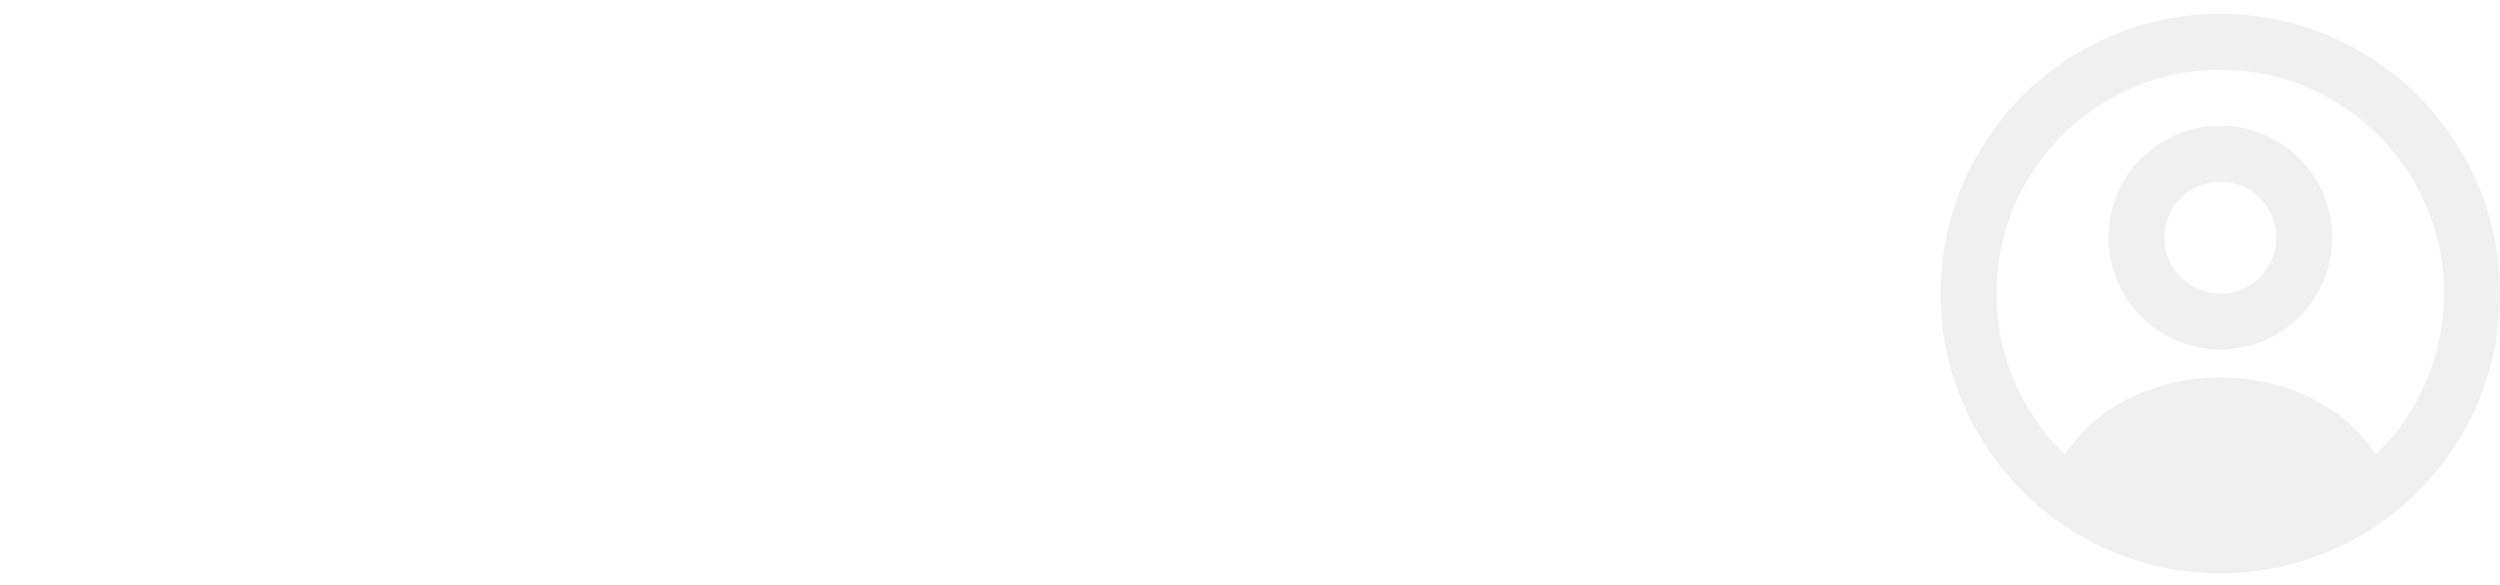
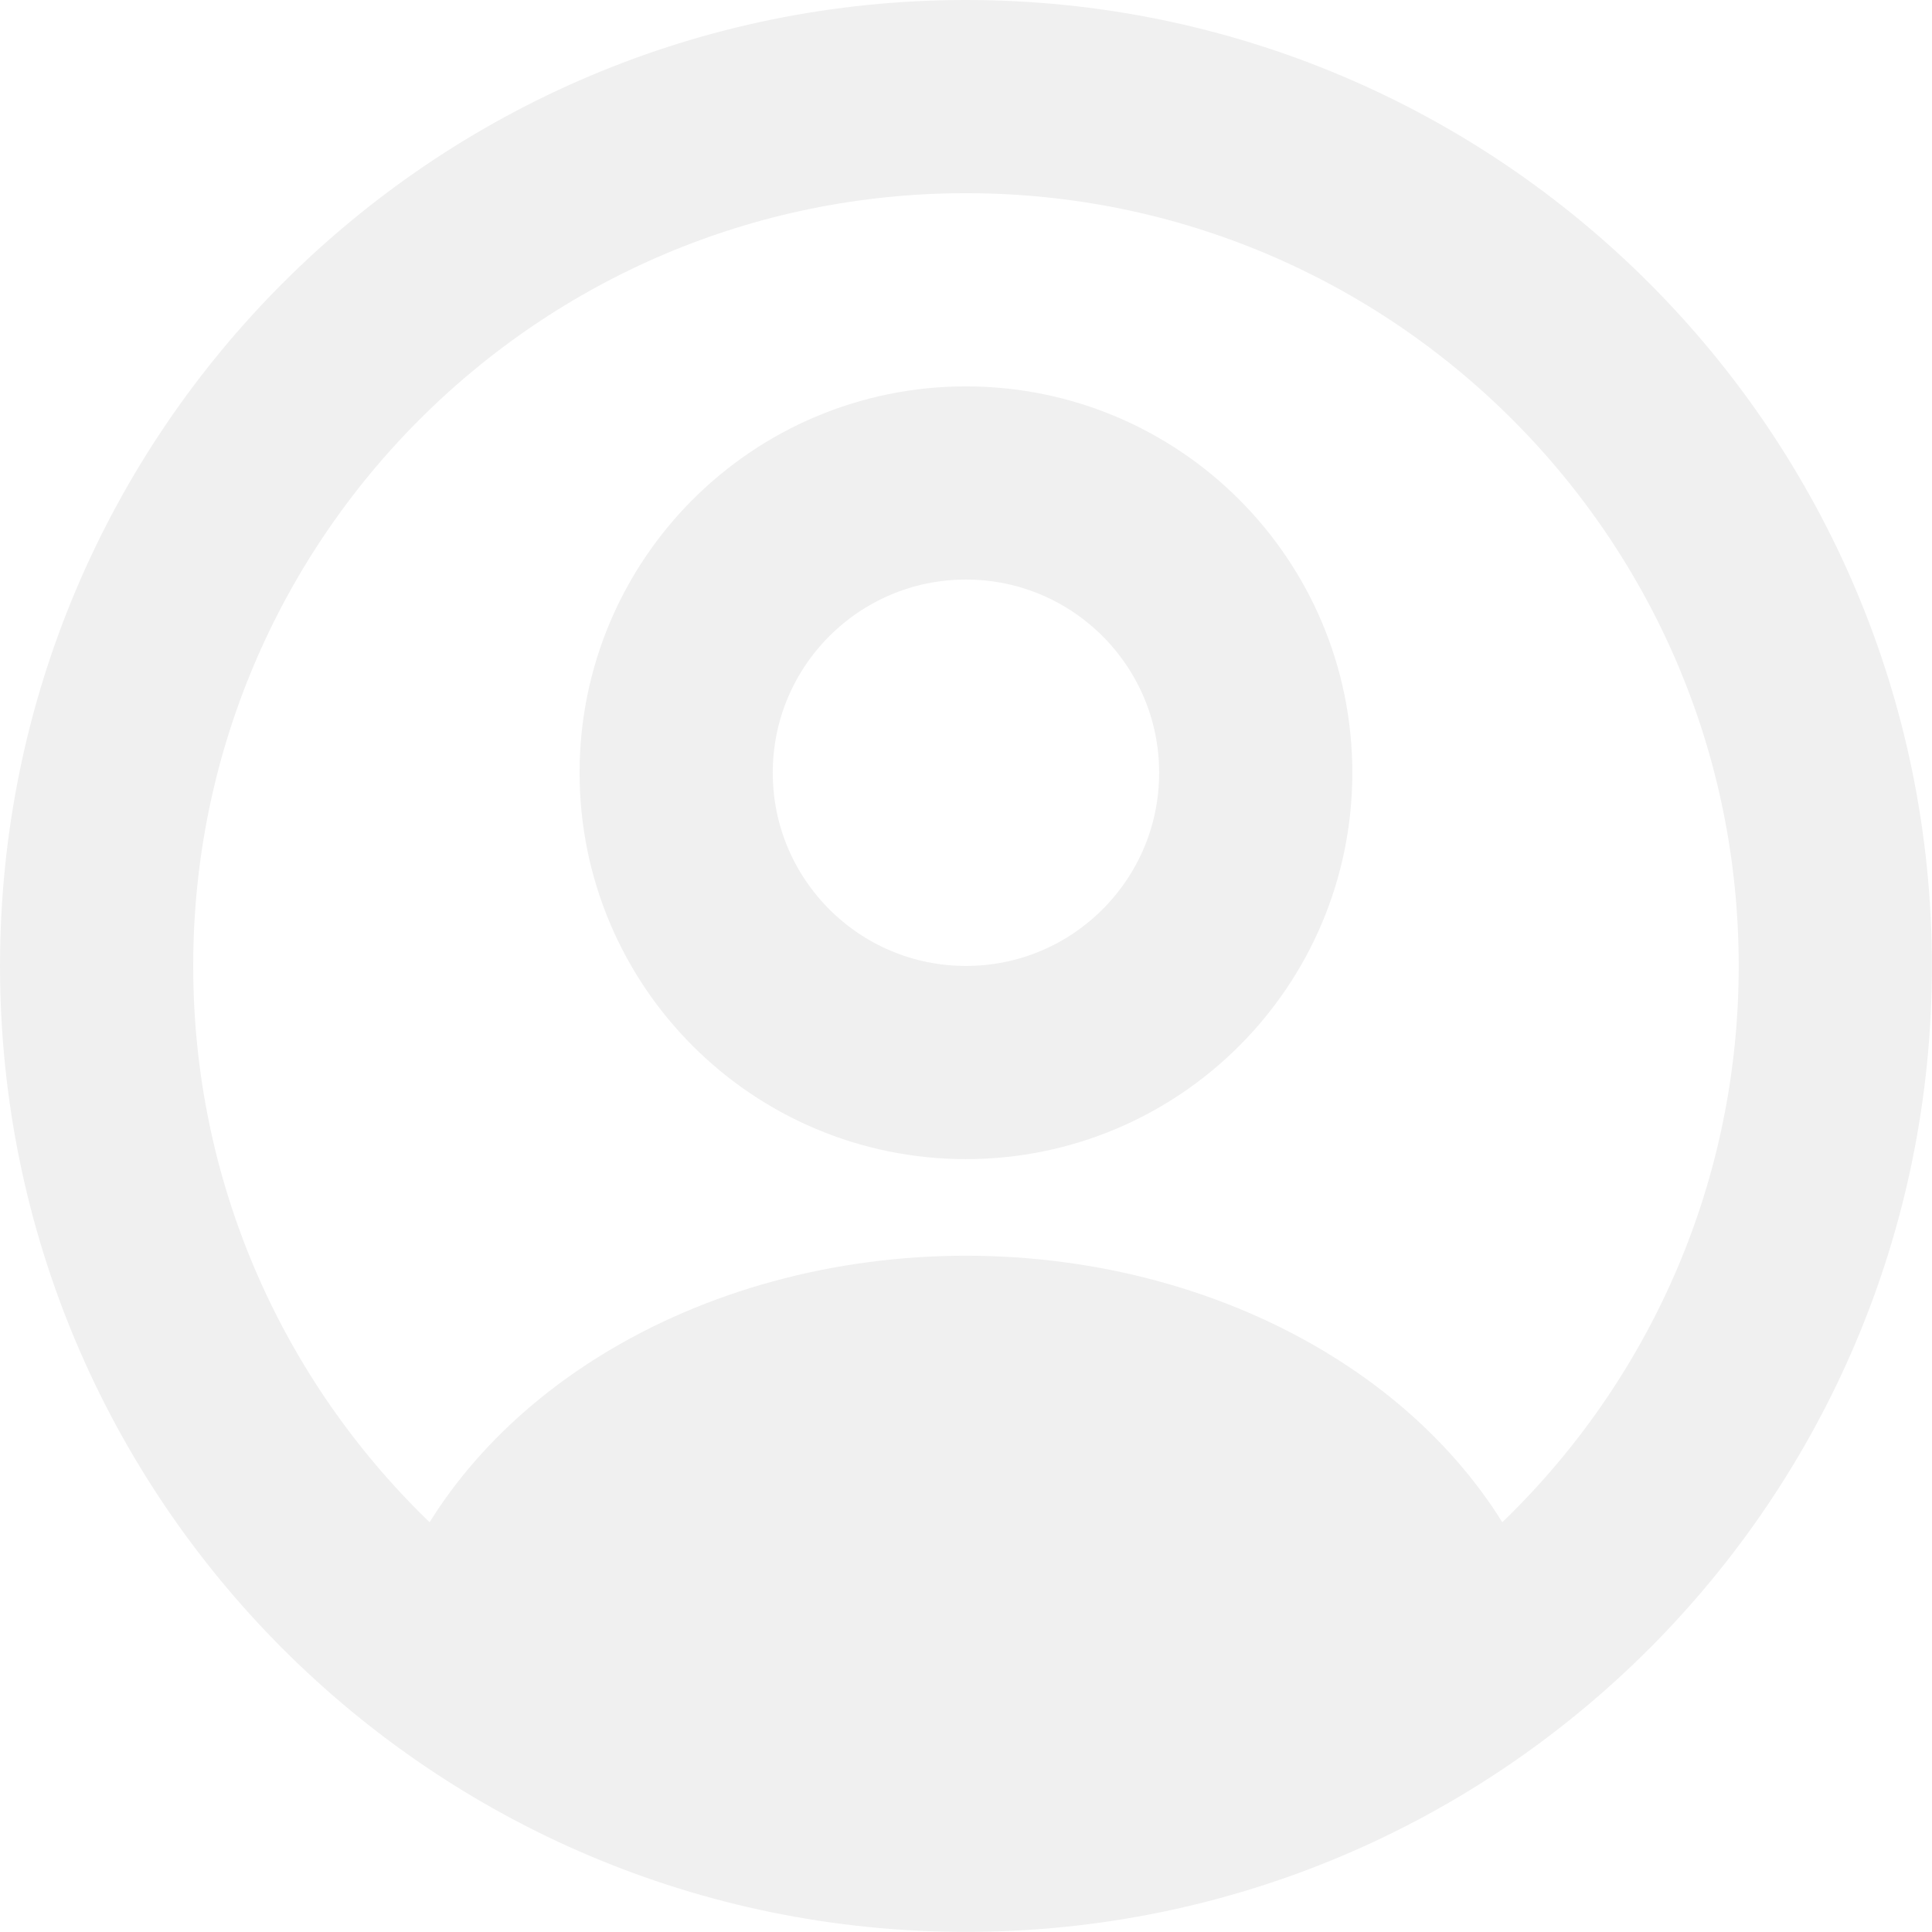
- <svg xmlns="http://www.w3.org/2000/svg" width="89.382" height="20.91" viewBox="0 0 89.382 20.91" fill="none" version="1.1" id="svg1" xml:space="preserve">
+ <svg xmlns="http://www.w3.org/2000/svg" width="5.292mm" height="5.292mm" viewBox="0 0 5.292 5.292" version="1.1" id="svg1" xml:space="preserve">
  <defs id="defs1" />
-   <g style="fill:none" id="g4" transform="translate(67.38211,-1.504388)">
-     <circle cx="12" cy="10" r="3" stroke="#33363f" stroke-width="2" stroke-linecap="round" id="circle1" style="stroke:#f0f0f0;stroke-opacity:1" />
-     <circle cx="12" cy="12" r="9" stroke="#33363f" stroke-width="2" id="circle2" style="stroke:#f0f0f0;stroke-opacity:1" />
-     <path d="M 17.78,18.826 C 17.908,18.757 17.968,18.605 17.914,18.471 17.528,17.505 16.786,16.653 15.781,16.033 14.697,15.363 13.367,15 12,15 c -1.367,0 -2.697,0.363 -3.781,1.033 -1.004,0.62 -1.747,1.471 -2.133,2.438 -0.054,0.135 0.006,0.286 0.134,0.356 3.6,1.977 7.961,1.977 11.561,0 z" fill="#33363f" id="path2" style="fill:#f0f0f0;fill-opacity:1" />
+   <g id="layer1" transform="translate(-120.8608,-40.6943)">
+     <g style="fill:none" id="g6" transform="matrix(0.2645833,0,0,0.2645833,102.5035,40.56317)">
+       <g style="fill:none" id="g4-9" transform="translate(67.38211,-1.504388)">
+         <circle cx="12" cy="10" r="3" stroke="#33363f" stroke-width="2" stroke-linecap="round" id="circle1" style="stroke:#f0f0f0;stroke-opacity:1" />
+         <circle cx="12" cy="12" r="9" stroke="#33363f" stroke-width="2" id="circle2" style="stroke:#f0f0f0;stroke-opacity:1" />
+         <path d="M 17.78,18.826 C 17.908,18.757 17.968,18.605 17.914,18.471 17.528,17.505 16.786,16.653 15.781,16.033 14.697,15.363 13.367,15 12,15 c -1.367,0 -2.697,0.363 -3.781,1.033 -1.004,0.62 -1.747,1.471 -2.133,2.438 -0.054,0.135 0.006,0.286 0.134,0.356 3.6,1.977 7.961,1.977 11.561,0 z" fill="#33363f" id="path2" style="fill:#f0f0f0;fill-opacity:1" />
+       </g>
+     </g>
  </g>
</svg>
